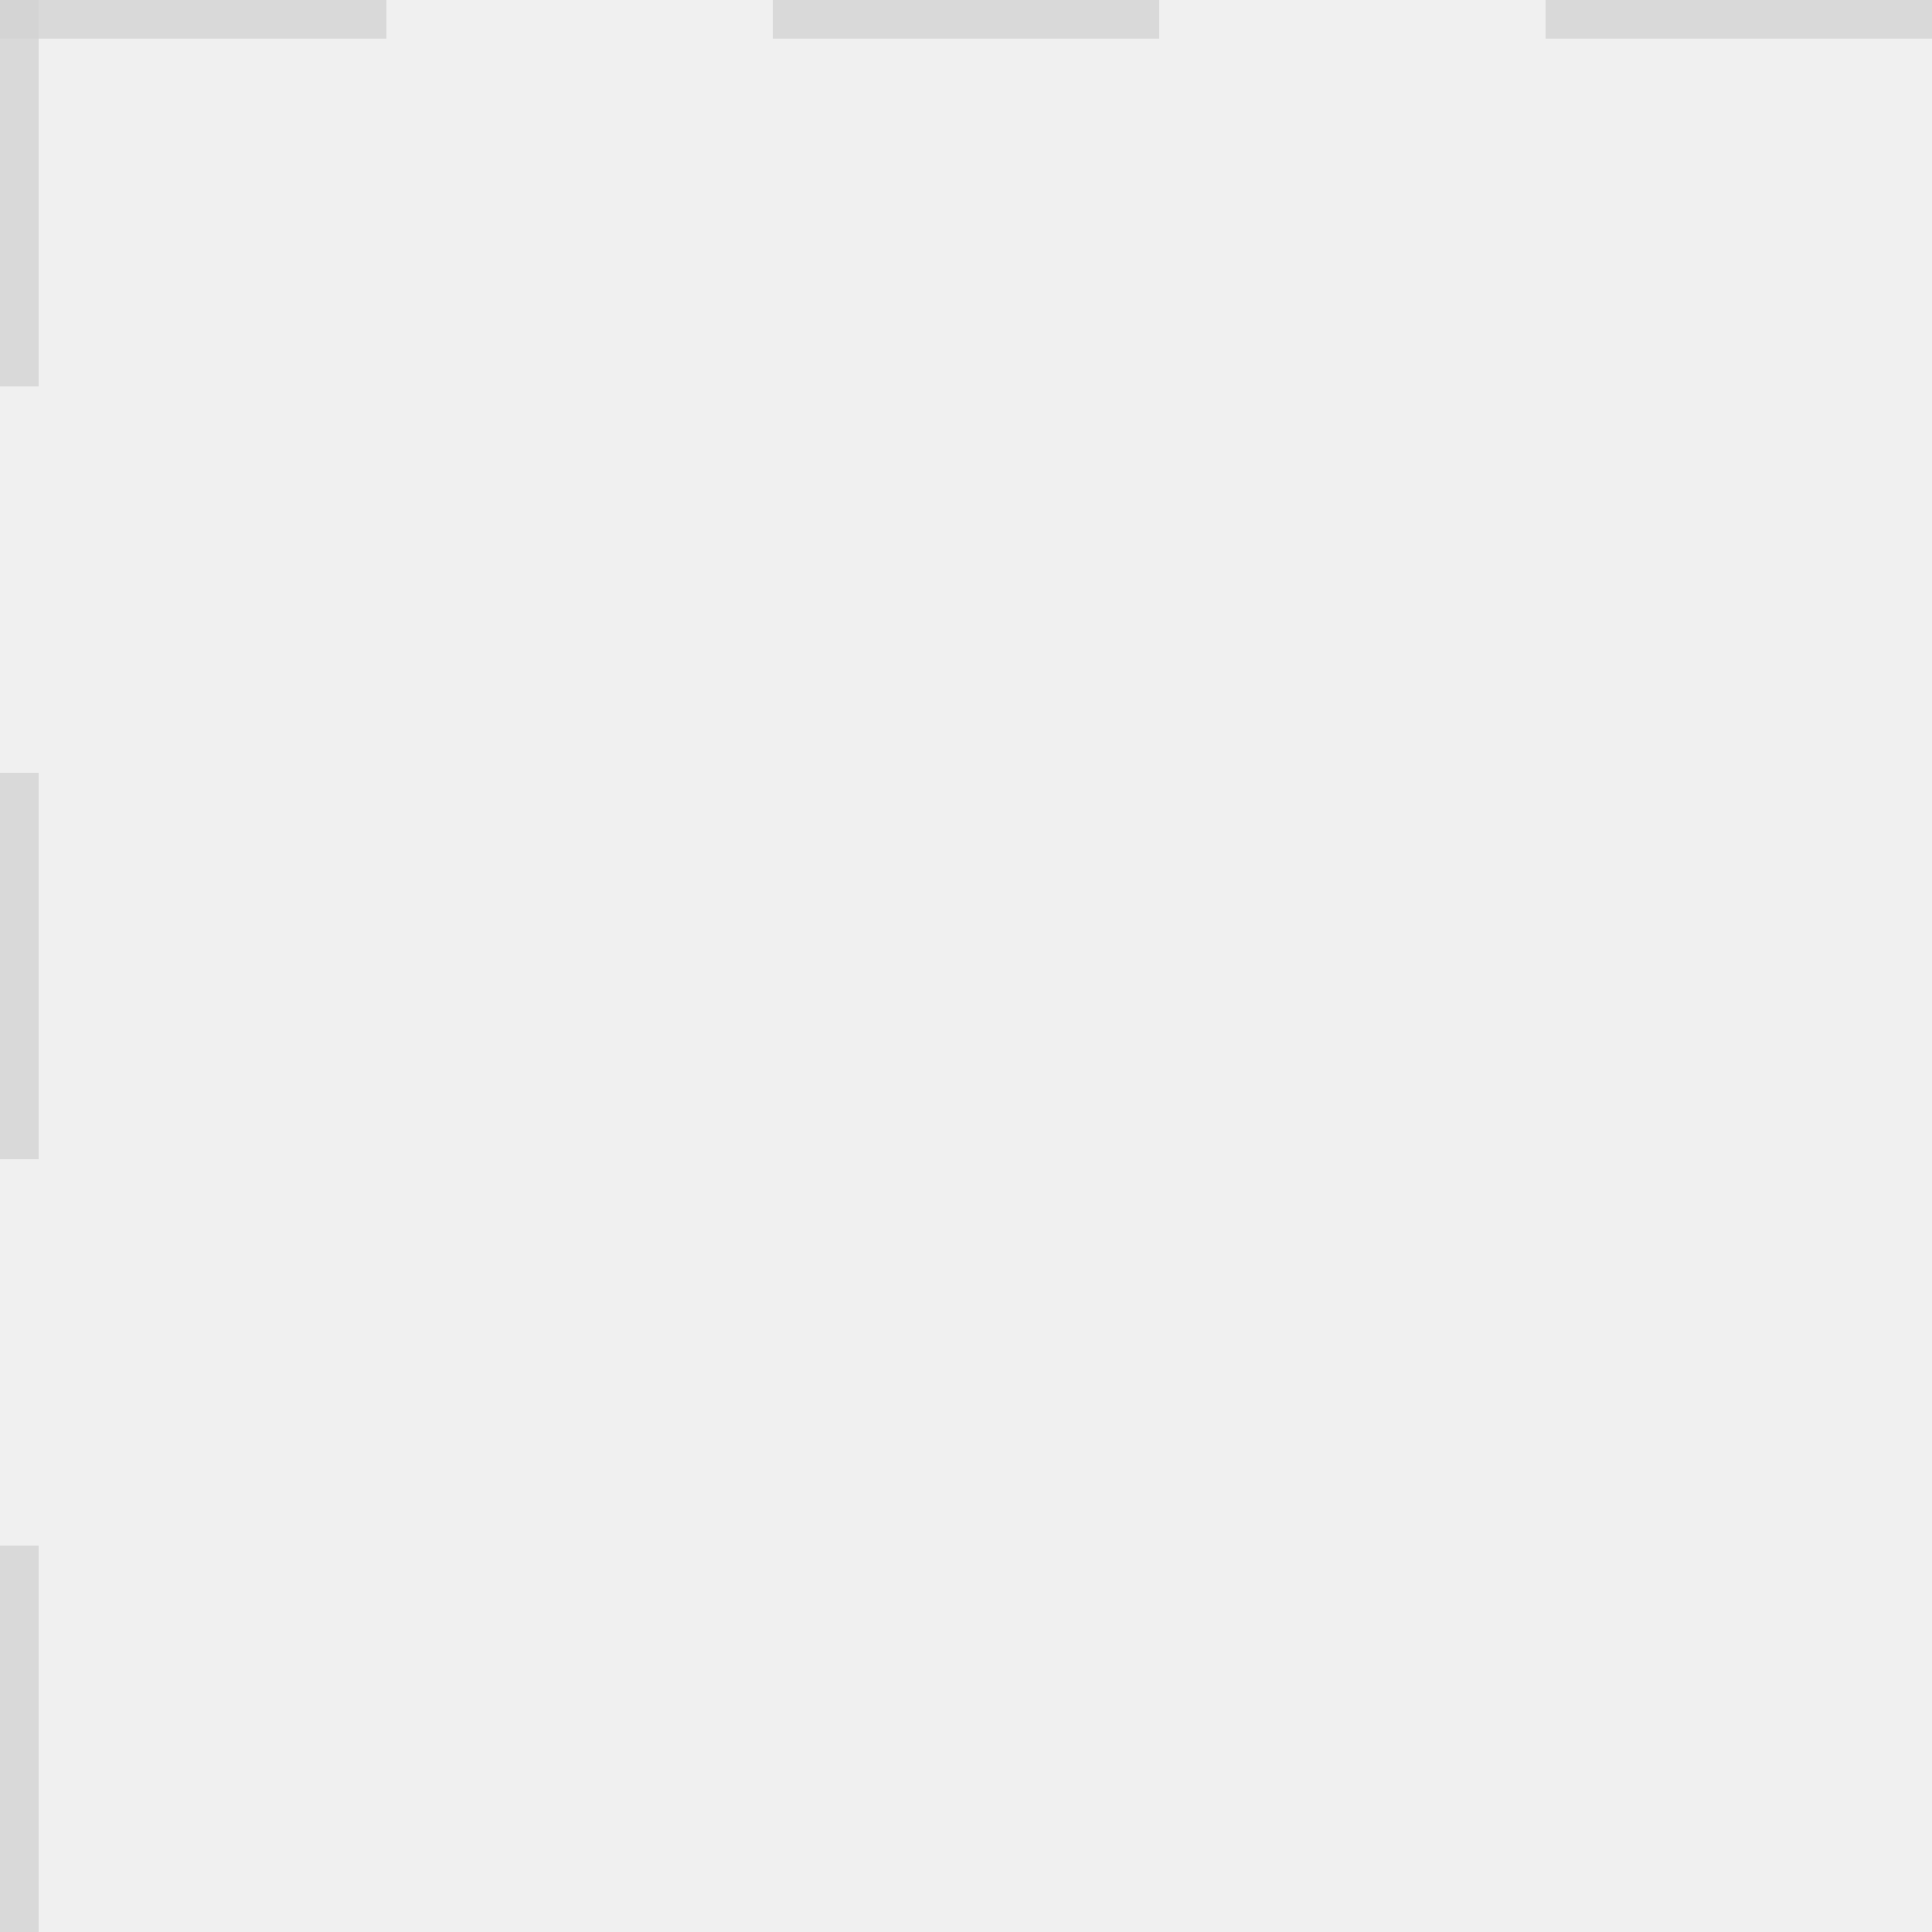
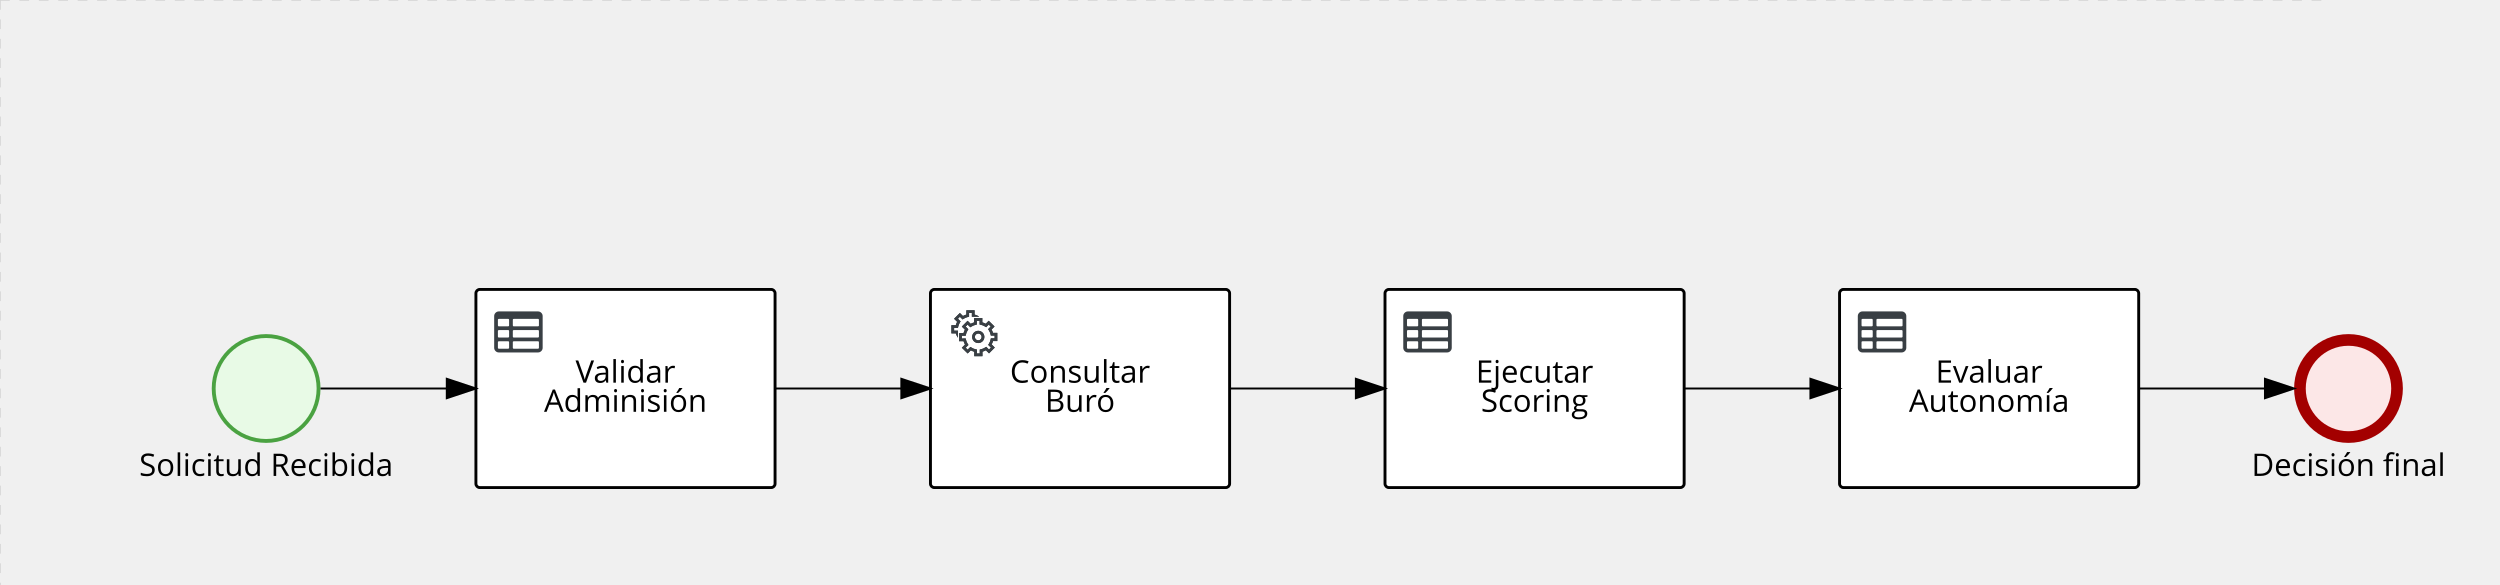
- <svg xmlns="http://www.w3.org/2000/svg" version="1.1" width="25" height="25" viewBox="0 0 25 25">
+ <svg xmlns="http://www.w3.org/2000/svg" version="1.1" width="1287" height="301" viewBox="0 0 1287 301">
  <defs />
  <g transform="matrix(1,0,0,1,0,0)">
    <g>
      <g>
        <g>
          <path fill="none" stroke="#d3d3d3" paint-order="fill stroke markers" d=" M 0 0 L 1200 0" stroke-miterlimit="10" stroke-opacity="0.8" stroke-dasharray="5" />
        </g>
        <g>
          <path fill="none" stroke="#d3d3d3" paint-order="fill stroke markers" d=" M 0 0 L 0 800" stroke-miterlimit="10" stroke-opacity="0.8" stroke-dasharray="5" />
        </g>
      </g>
+       <g id="_8A3FDE91-3B16-426A-8750-E4BDCFCDE8CB" bpmn2nodeid="_8A3FDE91-3B16-426A-8750-E4BDCFCDE8CB" transform="matrix(1,0,0,1,109,172)">
+         <g>
+           <path fill="none" stroke="none" />
+         </g>
+         <g transform="matrix(0.125,0,0,0.125,0,0)">
+           <g transform="matrix(1,0,0,1,0,0)">
+             <path fill="#e8fae6" stroke="none" id="_8A3FDE91-3B16-426A-8750-E4BDCFCDE8CB?shapeType=BACKGROUND" paint-order="stroke fill markers" d=" M 0 0 M 444 224 C 444 263.9 434.2 300.8 414.4 334.5 C 394.7 368.2 368 394.9 334.4 414.5 C 300.8 434.1 263.9 444 224 444 C 184.1 444 147.2 434.2 113.5 414.4 C 79.8 394.7 53.1 368 33.5 334.4 C 13.9 300.8 4 263.9 4 224 C 4 184.1 13.8 147.2 33.6 113.5 C 53.4 79.8 80.1 53.1 113.6 33.5 C 147.1 13.9 184.1 4 224 4 C 263.9 4 300.8 13.8 334.5 33.6 C 368.2 53.4 394.9 80.1 414.5 113.6 C 434.1 147.1 444 184.1 444 224 Z" />
+           </g>
+           <g>
+             <g transform="matrix(1,0,0,1,0,0)">
+               <g transform="matrix(1,0,0,1,0,0)">
+                 <path fill="rgb(74,162,65)" stroke="none" id="_8A3FDE91-3B16-426A-8750-E4BDCFCDE8CB?shapeType=BORDER&amp;renderType=FILL" paint-order="stroke fill markers" d=" M 0 0 M 224 0 C 100.3 0 0 100.3 0 224 C 0 347.7 100.3 448 224 448 C 347.7 448 448 347.7 448 224 C 448 100.3 347.7 0 224 0 Z M 0 0 M 224 432 C 109.1 432 16 338.9 16 224 C 16 109.1 109.1 16 224 16 C 338.9 16 432 109.1 432 224 C 432 338.9 338.9 432 224 432 Z" />
+               </g>
+             </g>
+           </g>
+         </g>
+         <g transform="matrix(1,0,0,1,-37.35938,61)">
+           <text fill="#000000" stroke="none" font-family="Open Sans" font-size="12pt" font-style="normal" font-weight="normal" text-decoration="normal" x="65.359" y="12" text-anchor="middle" dominant-baseline="alphabetic">Solicitud Recibida</text>
+         </g>
+       </g>
+       <g transform="matrix(1,0,0,1,109,172)" />
+       <g id="_5ECBADEF-4A70-4C9D-90F7-BFB207ABA545" bpmn2nodeid="_5ECBADEF-4A70-4C9D-90F7-BFB207ABA545" transform="matrix(1,0,0,1,1181,172)">
+         <g>
+           <path fill="none" stroke="none" />
+         </g>
+         <g transform="matrix(0.125,0,0,0.125,0,0)">
+           <g transform="matrix(1,0,0,1,0,0)">
+             <path fill="#fce7e7" stroke="none" id="_5ECBADEF-4A70-4C9D-90F7-BFB207ABA545?shapeType=BACKGROUND" paint-order="stroke fill markers" d=" M 0 0 M 444 224 C 444 263.9 434.2 300.8 414.4 334.5 C 394.7 368.2 368 394.9 334.4 414.5 C 300.8 434.1 263.9 444 224 444 C 184.1 444 147.2 434.2 113.5 414.4 C 79.8 394.7 53.1 368 33.5 334.4 C 13.9 300.8 4 263.9 4 224 C 4 184.1 13.8 147.2 33.6 113.5 C 53.4 79.8 80.1 53.1 113.6 33.5 C 147.1 13.9 184.1 4 224 4 C 263.9 4 300.8 13.8 334.5 33.6 C 368.2 53.4 394.9 80.1 414.5 113.6 C 434.1 147.1 444 184.1 444 224 Z" />
+           </g>
+           <g>
+             <g transform="matrix(1,0,0,1,0,0)">
+               <g transform="matrix(1,0,0,1,0,0)">
+                 <path fill="rgb(163,0,0)" stroke="none" id="_5ECBADEF-4A70-4C9D-90F7-BFB207ABA545?shapeType=BORDER&amp;renderType=FILL" paint-order="stroke fill markers" d=" M 0 0 M 224 0 C 100.3 0 0 100.3 0 224 C 0 347.7 100.3 448 224 448 C 347.7 448 448 347.7 448 224 C 448 100.3 347.7 0 224 0 Z M 0 0 M 224 400 C 126.8 400 48 321.2 48 224 C 48 126.8 126.8 48 224 48 C 321.2 48 400 126.8 400 224 C 400 321.2 321.2 400 224 400 Z" />
+               </g>
+             </g>
+           </g>
+         </g>
+         <g transform="matrix(1,0,0,1,-21.92969,61)">
+           <text fill="#000000" stroke="none" font-family="Open Sans" font-size="12pt" font-style="normal" font-weight="normal" text-decoration="normal" x="49.93" y="12" text-anchor="middle" dominant-baseline="alphabetic">Decisión final</text>
+         </g>
+       </g>
+       <g transform="matrix(1,0,0,1,1181,172)" />
+       <g id="_C6787967-9DB4-4368-A1CD-25E43C00015E" bpmn2nodeid="_C6787967-9DB4-4368-A1CD-25E43C00015E" transform="matrix(1,0,0,1,479,149)">
+         <g>
+           <path fill="none" stroke="none" />
+         </g>
+         <g transform="matrix(1,0,0,1,0,0)">
+           <path fill="#ffffff" stroke="none" id="_C6787967-9DB4-4368-A1CD-25E43C00015E?shapeType=BACKGROUND" paint-order="stroke fill markers" d=" M 2 0 L 152 0 L 152 0 A 2 2 0 0 1 154 2 L 154 100 L 154 100 A 2 2 0 0 1 152 102 L 2 102 L 2 102 A 2 2 0 0 1 0 100 L 0 2 L 0 2 A 2 2 0 0 1 2 0 Z" />
+         </g>
+         <g transform="matrix(1,0,0,1,0,0)">
+           <path fill="none" stroke="rgb(0,0,0)" id="_C6787967-9DB4-4368-A1CD-25E43C00015E?shapeType=BORDER&amp;renderType=STROKE" paint-order="fill stroke markers" d=" M 2 0 L 152 0 L 152 0 A 2 2 0 0 1 154 2 L 154 100 L 154 100 A 2 2 0 0 1 152 102 L 2 102 L 2 102 A 2 2 0 0 1 0 100 L 0 2 L 0 2 A 2 2 0 0 1 2 0 Z" stroke-miterlimit="10" stroke-width="1.5" stroke-dasharray="" />
+         </g>
+         <g>
+           <g transform="matrix(0.02,0,0,0.02,1.96,1.96)">
+             <g transform="matrix(1,0,0,1,0,0)">
+               <path fill="#393f44" stroke="none" id="_C6787967-9DB4-4368-A1CD-25E43C00015E_task__7YEu__t78Z" paint-order="stroke fill markers" d=" M 0 0 M 825.746 438.174 C 825.7 475.172 825.756 512.172 825.852 549.17 C 794.298 558.097 765.465 570.554 738.236 585.814 L 658.654 507.189 L 509.848 656.857 L 589.424 735.469 C 574.052 763.02 562.049 792.299 553.672 822.711 L 440.947 822.916 L 440.947 1033.705 L 554.85 1033.295 C 565.266 1074.593 587.934 1111.72 610.512 1144.918 L 610.512 963.094 L 510.947 963.451 L 510.947 892.789 L 610.016 892.609 L 615.576 864.438 C 623.686 823.353 639.746 784.188 662.82 749.145 L 678.605 725.172 L 609.002 656.41 L 659.096 606.025 L 728.826 674.918 L 752.557 659.082 C 788.821 635.156 828.485 619.119 868.037 610.766 L 895.996 604.961 L 895.746 508.176 L 967.713 508.176 L 967.156 604.457 L 995.584 604.457 L 1155.99 604.457 C 1138.277 583.313 1064.87 555.799 1037.482 548.133 L 1038.117 438.176 C 959.717 438.174 898.252 438.18 825.746 438.174 Z M 0 0 M 1024.904 639.832 L 1025.191 750.824 C 993.637 759.751 964.804 772.207 937.574 787.469 L 857.99 708.844 L 709.184 858.512 L 788.762 937.123 C 773.389 964.676 761.385 993.954 753.008 1024.367 L 640.285 1024.57 L 640.285 1235.359 L 754.186 1234.951 C 763.151 1266.208 775.58 1294.751 790.811 1321.697 L 709.316 1402.873 L 859.781 1550.752 L 940.982 1469.928 C 968.797 1485.372 998.363 1497.364 1029.016 1505.709 L 1029.069 1620.422 C 1101.46 1621.056 1178.536 1620.729 1240.405 1620.723 L 1240.405 1504.652 C 1271.982 1495.748 1300.906 1483.201 1328.141 1467.947 L 1409.276 1547.943 L 1558.18 1398.463 L 1476.875 1318.34 C 1492.282 1290.714 1504.288 1261.386 1512.674 1230.941 L 1623.053 1230.26 L 1623.053 1019.674 L 1511.436 1020.354 C 1502.463 989.067 1490.214 960.717 1474.781 933.592 L 1551.903 856.273 L 1401.522 708.143 L 1324.5 785.428 C 1296.8 770.109 1267.354 758.145 1236.821 749.789 L 1237.453 639.832 L 1024.905 639.832 Z M 0 0 M 1095.084 709.832 L 1167.051 709.832 L 1166.496 806.115 L 1194.922 811.693 C 1236.194 819.792 1275.752 835.833 1310.937 858.766 L 1334.762 874.295 L 1401.978 806.85 L 1452.596 856.711 L 1385.285 924.193 L 1401.48 948.1 C 1425.245 983.972 1441.009 1022.75 1449.908 1062.68 L 1455.764 1090.691 L 1553.045 1090.1 L 1553.045 1160.689 L 1456.307 1161.285 L 1450.75 1189.297 C 1442.59 1230.428 1426.565 1269.591 1403.451 1304.695 L 1387.648 1328.701 L 1458.906 1398.924 L 1408.82 1449.203 L 1337.555 1378.938 L 1313.865 1394.676 C 1277.59 1418.382 1238.241 1434.799 1198.541 1442.887 L 1170.396 1448.508 L 1170.396 1550.723 C 1151.155 1550.77 1130.166 1550.74 1099.027 1550.696 L 1098.982 1449.247 L 1070.711 1443.725 C 1029.381 1435.654 989.888 1419.688 954.764 1396.659 L 931.01 1381.084 L 859.469 1452.295 L 808.844 1402.538 L 880.484 1331.176 L 864.137 1307.172 C 840.35 1271.378 824.614 1232.56 815.699 1192.676 L 809.85 1164.75 L 710.285 1165.106 L 710.285 1094.446 L 809.353 1094.264 L 814.914 1066.096 C 823.024 1025.011 839.084 985.844 862.158 950.801 L 877.943 926.827 L 808.338 858.065 L 858.432 807.68 L 928.164 876.573 L 951.894 860.739 C 988.204 836.969 1026.735 821.197 1067.375 812.424 L 1095.336 806.62 L 1095.084 709.832 Z M 0 0 M 1132.25 967.035 C 1045.603 967.035 974.611 1038.029 974.611 1124.676 C 974.611 1211.323 1045.603 1282.312 1132.25 1282.312 C 1218.897 1282.312 1289.889 1211.323 1289.889 1124.676 C 1289.889 1038.029 1218.897 967.035 1132.25 967.035 Z M 0 0 M 1132.25 1037.035 C 1181.066 1037.035 1219.889 1075.86 1219.889 1124.676 C 1219.889 1173.492 1181.066 1212.312 1132.25 1212.312 C 1083.434 1212.312 1044.613 1173.492 1044.613 1124.676 C 1044.613 1075.86 1083.434 1037.035 1132.25 1037.035 Z" />
+             </g>
+             <g transform="matrix(1,0,0,1,0,0)">
+               <path fill="none" stroke="black" id="_C6787967-9DB4-4368-A1CD-25E43C00015E_task__7YEu__A4KO" paint-order="fill stroke markers" d=" M 0 0 M 825.746 438.174 C 825.7 475.172 825.756 512.172 825.852 549.17 C 794.298 558.097 765.465 570.554 738.236 585.814 L 658.654 507.189 L 509.848 656.857 L 589.424 735.469 C 574.052 763.02 562.049 792.299 553.672 822.711 L 440.947 822.916 L 440.947 1033.705 L 554.85 1033.295 C 565.266 1074.593 587.934 1111.72 610.512 1144.918 L 610.512 963.094 L 510.947 963.451 L 510.947 892.789 L 610.016 892.609 L 615.576 864.438 C 623.686 823.353 639.746 784.188 662.82 749.145 L 678.605 725.172 L 609.002 656.41 L 659.096 606.025 L 728.826 674.918 L 752.557 659.082 C 788.821 635.156 828.485 619.119 868.037 610.766 L 895.996 604.961 L 895.746 508.176 L 967.713 508.176 L 967.156 604.457 L 995.584 604.457 L 1155.99 604.457 C 1138.277 583.313 1064.87 555.799 1037.482 548.133 L 1038.117 438.176 C 959.717 438.174 898.252 438.18 825.746 438.174 Z M 0 0 M 1024.904 639.832 L 1025.191 750.824 C 993.637 759.751 964.804 772.207 937.574 787.469 L 857.99 708.844 L 709.184 858.512 L 788.762 937.123 C 773.389 964.676 761.385 993.954 753.008 1024.367 L 640.285 1024.57 L 640.285 1235.359 L 754.186 1234.951 C 763.151 1266.208 775.58 1294.751 790.811 1321.697 L 709.316 1402.873 L 859.781 1550.752 L 940.982 1469.928 C 968.797 1485.372 998.363 1497.364 1029.016 1505.709 L 1029.069 1620.422 C 1101.46 1621.056 1178.536 1620.729 1240.405 1620.723 L 1240.405 1504.652 C 1271.982 1495.748 1300.906 1483.201 1328.141 1467.947 L 1409.276 1547.943 L 1558.18 1398.463 L 1476.875 1318.34 C 1492.282 1290.714 1504.288 1261.386 1512.674 1230.941 L 1623.053 1230.26 L 1623.053 1019.674 L 1511.436 1020.354 C 1502.463 989.067 1490.214 960.717 1474.781 933.592 L 1551.903 856.273 L 1401.522 708.143 L 1324.5 785.428 C 1296.8 770.109 1267.354 758.145 1236.821 749.789 L 1237.453 639.832 L 1024.905 639.832 Z M 0 0 M 1095.084 709.832 L 1167.051 709.832 L 1166.496 806.115 L 1194.922 811.693 C 1236.194 819.792 1275.752 835.833 1310.937 858.766 L 1334.762 874.295 L 1401.978 806.85 L 1452.596 856.711 L 1385.285 924.193 L 1401.48 948.1 C 1425.245 983.972 1441.009 1022.75 1449.908 1062.68 L 1455.764 1090.691 L 1553.045 1090.1 L 1553.045 1160.689 L 1456.307 1161.285 L 1450.75 1189.297 C 1442.59 1230.428 1426.565 1269.591 1403.451 1304.695 L 1387.648 1328.701 L 1458.906 1398.924 L 1408.82 1449.203 L 1337.555 1378.938 L 1313.865 1394.676 C 1277.59 1418.382 1238.241 1434.799 1198.541 1442.887 L 1170.396 1448.508 L 1170.396 1550.723 C 1151.155 1550.77 1130.166 1550.74 1099.027 1550.696 L 1098.982 1449.247 L 1070.711 1443.725 C 1029.381 1435.654 989.888 1419.688 954.764 1396.659 L 931.01 1381.084 L 859.469 1452.295 L 808.844 1402.538 L 880.484 1331.176 L 864.137 1307.172 C 840.35 1271.378 824.614 1232.56 815.699 1192.676 L 809.85 1164.75 L 710.285 1165.106 L 710.285 1094.446 L 809.353 1094.264 L 814.914 1066.096 C 823.024 1025.011 839.084 985.844 862.158 950.801 L 877.943 926.827 L 808.338 858.065 L 858.432 807.68 L 928.164 876.573 L 951.894 860.739 C 988.204 836.969 1026.735 821.197 1067.375 812.424 L 1095.336 806.62 L 1095.084 709.832 Z M 0 0 M 1132.25 967.035 C 1045.603 967.035 974.611 1038.029 974.611 1124.676 C 974.611 1211.323 1045.603 1282.312 1132.25 1282.312 C 1218.897 1282.312 1289.889 1211.323 1289.889 1124.676 C 1289.889 1038.029 1218.897 967.035 1132.25 967.035 Z M 0 0 M 1132.25 1037.035 C 1181.066 1037.035 1219.889 1075.86 1219.889 1124.676 C 1219.889 1173.492 1181.066 1212.312 1132.25 1212.312 C 1083.434 1212.312 1044.613 1173.492 1044.613 1124.676 C 1044.613 1075.86 1083.434 1037.035 1132.25 1037.035 Z" stroke-miterlimit="10" stroke-dasharray="" />
+             </g>
+             <g transform="matrix(1,0,0,1,0,0)">
+               <path fill="#393f44" stroke="none" id="_C6787967-9DB4-4368-A1CD-25E43C00015E_task__7YEu__OWaD" paint-order="stroke fill markers" d=" M 0 0 M 825.746 438.174 C 825.7 475.172 825.756 512.172 825.852 549.17 C 794.298 558.097 765.465 570.554 738.236 585.814 L 658.654 507.189 L 509.848 656.857 L 589.424 735.469 C 574.052 763.02 562.049 792.299 553.672 822.711 L 440.947 822.916 L 440.947 1033.705 L 554.85 1033.295 C 565.266 1074.593 587.934 1111.72 610.512 1144.918 L 610.512 963.094 L 510.947 963.451 L 510.947 892.789 L 610.016 892.609 L 615.576 864.438 C 623.686 823.353 639.746 784.188 662.82 749.145 L 678.605 725.172 L 609.002 656.41 L 659.096 606.025 L 728.826 674.918 L 752.557 659.082 C 788.821 635.156 828.485 619.119 868.037 610.766 L 895.996 604.961 L 895.746 508.176 L 967.713 508.176 L 967.156 604.457 L 995.584 604.457 L 1155.99 604.457 C 1138.277 583.313 1064.87 555.799 1037.482 548.133 L 1038.117 438.176 C 959.717 438.174 898.252 438.18 825.746 438.174 Z M 0 0 M 1024.904 639.832 L 1025.191 750.824 C 993.637 759.751 964.804 772.207 937.574 787.469 L 857.99 708.844 L 709.184 858.512 L 788.762 937.123 C 773.389 964.676 761.385 993.954 753.008 1024.367 L 640.285 1024.57 L 640.285 1235.359 L 754.186 1234.951 C 763.151 1266.208 775.58 1294.751 790.811 1321.697 L 709.316 1402.873 L 859.781 1550.752 L 940.982 1469.928 C 968.797 1485.372 998.363 1497.364 1029.016 1505.709 L 1029.069 1620.422 C 1101.46 1621.056 1178.536 1620.729 1240.405 1620.723 L 1240.405 1504.652 C 1271.982 1495.748 1300.906 1483.201 1328.141 1467.947 L 1409.276 1547.943 L 1558.18 1398.463 L 1476.875 1318.34 C 1492.282 1290.714 1504.288 1261.386 1512.674 1230.941 L 1623.053 1230.26 L 1623.053 1019.674 L 1511.436 1020.354 C 1502.463 989.067 1490.214 960.717 1474.781 933.592 L 1551.903 856.273 L 1401.522 708.143 L 1324.5 785.428 C 1296.8 770.109 1267.354 758.145 1236.821 749.789 L 1237.453 639.832 L 1024.905 639.832 Z M 0 0 M 1095.084 709.832 L 1167.051 709.832 L 1166.496 806.115 L 1194.922 811.693 C 1236.194 819.792 1275.752 835.833 1310.937 858.766 L 1334.762 874.295 L 1401.978 806.85 L 1452.596 856.711 L 1385.285 924.193 L 1401.48 948.1 C 1425.245 983.972 1441.009 1022.75 1449.908 1062.68 L 1455.764 1090.691 L 1553.045 1090.1 L 1553.045 1160.689 L 1456.307 1161.285 L 1450.75 1189.297 C 1442.59 1230.428 1426.565 1269.591 1403.451 1304.695 L 1387.648 1328.701 L 1458.906 1398.924 L 1408.82 1449.203 L 1337.555 1378.938 L 1313.865 1394.676 C 1277.59 1418.382 1238.241 1434.799 1198.541 1442.887 L 1170.396 1448.508 L 1170.396 1550.723 C 1151.155 1550.77 1130.166 1550.74 1099.027 1550.696 L 1098.982 1449.247 L 1070.711 1443.725 C 1029.381 1435.654 989.888 1419.688 954.764 1396.659 L 931.01 1381.084 L 859.469 1452.295 L 808.844 1402.538 L 880.484 1331.176 L 864.137 1307.172 C 840.35 1271.378 824.614 1232.56 815.699 1192.676 L 809.85 1164.75 L 710.285 1165.106 L 710.285 1094.446 L 809.353 1094.264 L 814.914 1066.096 C 823.024 1025.011 839.084 985.844 862.158 950.801 L 877.943 926.827 L 808.338 858.065 L 858.432 807.68 L 928.164 876.573 L 951.894 860.739 C 988.204 836.969 1026.735 821.197 1067.375 812.424 L 1095.336 806.62 L 1095.084 709.832 Z M 0 0 M 1132.25 967.035 C 1045.603 967.035 974.611 1038.029 974.611 1124.676 C 974.611 1211.323 1045.603 1282.312 1132.25 1282.312 C 1218.897 1282.312 1289.889 1211.323 1289.889 1124.676 C 1289.889 1038.029 1218.897 967.035 1132.25 967.035 Z M 0 0 M 1132.25 1037.035 C 1181.066 1037.035 1219.889 1075.86 1219.889 1124.676 C 1219.889 1173.492 1181.066 1212.312 1132.25 1212.312 C 1083.434 1212.312 1044.613 1173.492 1044.613 1124.676 C 1044.613 1075.86 1083.434 1037.035 1132.25 1037.035 Z" />
+             </g>
+           </g>
+         </g>
+         <g transform="matrix(1,0,0,1,38.84375,36)">
+           <text fill="#000000" stroke="none" font-family="Open Sans" font-size="12pt" font-style="normal" font-weight="normal" text-decoration="normal" x="38.156" y="12" text-anchor="middle" dominant-baseline="alphabetic">Consultar </text>
+           <text fill="#000000" stroke="none" font-family="Open Sans" font-size="12pt" font-style="normal" font-weight="normal" text-decoration="normal" x="38.156" y="27" text-anchor="middle" dominant-baseline="alphabetic">     Buró     </text>
+         </g>
+       </g>
+       <g transform="matrix(1,0,0,1,479,149)" />
+       <g id="_AC428526-C6D3-411D-833A-A1947A545F40" bpmn2nodeid="_AC428526-C6D3-411D-833A-A1947A545F40" transform="matrix(1,0,0,1,245,149)">
+         <g>
+           <path fill="none" stroke="none" />
+         </g>
+         <g transform="matrix(1,0,0,1,0,0)">
+           <path fill="#ffffff" stroke="none" id="_AC428526-C6D3-411D-833A-A1947A545F40?shapeType=BACKGROUND" paint-order="stroke fill markers" d=" M 2 0 L 152 0 L 152 0 A 2 2 0 0 1 154 2 L 154 100 L 154 100 A 2 2 0 0 1 152 102 L 2 102 L 2 102 A 2 2 0 0 1 0 100 L 0 2 L 0 2 A 2 2 0 0 1 2 0 Z" />
+         </g>
+         <g transform="matrix(1,0,0,1,0,0)">
+           <path fill="none" stroke="rgb(0,0,0)" id="_AC428526-C6D3-411D-833A-A1947A545F40?shapeType=BORDER&amp;renderType=STROKE" paint-order="fill stroke markers" d=" M 2 0 L 152 0 L 152 0 A 2 2 0 0 1 154 2 L 154 100 L 154 100 A 2 2 0 0 1 152 102 L 2 102 L 2 102 A 2 2 0 0 1 0 100 L 0 2 L 0 2 A 2 2 0 0 1 2 0 Z" stroke-miterlimit="10" stroke-width="1.5" stroke-dasharray="" />
+         </g>
+         <g>
+           <g transform="matrix(0.06,0,0,0.06,9.4,9.4)">
+             <g transform="matrix(1,0,0,1,0,0)">
+               <path fill="#393f44" stroke="none" id="_AC428526-C6D3-411D-833A-A1947A545F40_task__Yjtj__0Wy1" paint-order="stroke fill markers" d=" M 0 0 M 128 344 L 128 296 C 128 293.7 127.2 291.8 125.8 290.2 C 124.4 288.6 122.4 288 120 288 L 40 288 C 37.7 288 35.8 288.8 34.2 290.2 C 32.6 291.6 32 293.7 32 296 L 32 344 C 32 346.3 32.8 348.2 34.2 349.8 C 35.6 351.4 37.6 352 40 352 L 120 352 C 122.3 352 124.2 351.2 125.8 349.8 C 127.4 348.4 128 346.3 128 344 Z M 0 0 M 128 248 L 128 200 C 128 197.7 127.2 195.8 125.8 194.2 C 124.4 192.6 122.4 192 120 192 L 40 192 C 37.7 192 35.8 192.8 34.2 194.2 C 32.6 195.6 32 197.7 32 200 L 32 248 C 32 250.3 32.8 252.2 34.2 253.8 C 35.6 255.4 37.6 256 40 256 L 120 256 C 122.3 256 124.2 255.2 125.8 253.8 C 127.4 252.4 128 250.3 128 248 Z M 0 0 M 376 352 C 378.3 352 380.2 351.2 381.8 349.8 C 383.4 348.4 384 346.4 384 344 L 384 296 C 384 293.7 383.2 291.8 381.8 290.2 C 380.4 288.6 378.4 288 376 288 L 168 288 C 165.7 288 163.8 288.8 162.2 290.2 C 160.6 291.6 160 293.6 160 296 L 160 344 C 160 346.3 160.8 348.2 162.2 349.8 C 163.6 351.4 165.6 352 168 352 L 376 352 Z M 0 0 M 128 152 L 128 104 C 128 101.7 127.2 99.8 125.8 98.2 C 124.4 96.6 122.3 96 120 96 L 40 96 C 37.7 96 35.8 96.8 34.2 98.2 C 32.6 99.6 32 101.7 32 104 L 32 152 C 32 154.3 32.8 156.2 34.2 157.8 C 35.6 159.4 37.6 160 40 160 L 120 160 C 122.3 160 124.2 159.2 125.8 157.8 C 127.4 156.4 128 154.3 128 152 Z M 0 0 M 376 256 C 378.3 256 380.2 255.2 381.8 253.8 C 383.4 252.4 384 250.4 384 248 L 384 200 C 384 197.7 383.2 195.8 381.8 194.2 C 380.4 192.6 378.4 192 376 192 L 168 192 C 165.7 192 163.8 192.8 162.2 194.2 C 160.6 195.6 160 197.6 160 200 L 160 248 C 160 250.3 160.8 252.2 162.2 253.8 C 163.6 255.4 165.6 256 168 256 L 376 256 Z M 0 0 M 376 160 C 378.3 160 380.2 159.2 381.8 157.8 C 383.4 156.4 384 154.4 384 152 L 384 104 C 384 101.7 383.2 99.8 381.8 98.2 C 380.4 96.6 378.3 96 376 96 L 168 96 C 165.7 96 163.8 96.8 162.2 98.2 C 160.6 99.6 160 101.6 160 104 L 160 152 C 160 154.3 160.8 156.2 162.2 157.8 C 163.6 159.4 165.6 160 168 160 L 376 160 Z M 0 0 M 416 72 L 416 344 C 416 355 412.1 364.4 404.2 372.2 C 396.3 380 387 384 376 384 L 40 384 C 29 384 19.6 380.1 11.8 372.2 C 4 364.3 0 355 0 344 L 0 72 C 0 61 3.9 51.6 11.8 43.8 C 19.7 36 29 32 40 32 L 376 32 C 387 32 396.4 35.9 404.2 43.8 C 412 51.7 416 61 416 72 Z" />
+             </g>
+           </g>
+         </g>
+         <g transform="matrix(1,0,0,1,35.05469,36)">
+           <text fill="#000000" stroke="none" font-family="Open Sans" font-size="12pt" font-style="normal" font-weight="normal" text-decoration="normal" x="41.945" y="12" text-anchor="middle" dominant-baseline="alphabetic">   Validar     </text>
+           <text fill="#000000" stroke="none" font-family="Open Sans" font-size="12pt" font-style="normal" font-weight="normal" text-decoration="normal" x="41.945" y="27" text-anchor="middle" dominant-baseline="alphabetic">Adminisión</text>
+         </g>
+       </g>
+       <g id="_EC0ED68F-E09D-42A7-A04E-26BF51EF48A8" bpmn2nodeid="_EC0ED68F-E09D-42A7-A04E-26BF51EF48A8">
+         <g>
+           <path fill="none" stroke="#000000" paint-order="fill stroke markers" d=" M 165 200 L 230 200" stroke-miterlimit="10" stroke-dasharray="" />
+         </g>
+         <g transform="matrix(1,0,0,1,165,200)" />
+         <g transform="matrix(6.123233995736766e-17,1,-1,6.123233995736766e-17,245,195)">
+           <path fill="#000000" stroke="#000000" paint-order="fill stroke markers" d=" M 10 15 L 0 15 L 5 0 Z" stroke-miterlimit="10" stroke-dasharray="" />
+         </g>
+         <g transform="matrix(1,0,0,1,165,190)" />
+       </g>
+       <g id="_B6476618-1854-49D3-BFD0-02791F1BAE69" bpmn2nodeid="_B6476618-1854-49D3-BFD0-02791F1BAE69">
+         <g>
+           <path fill="none" stroke="#000000" paint-order="fill stroke markers" d=" M 399 200 L 464 200" stroke-miterlimit="10" stroke-dasharray="" />
+         </g>
+         <g transform="matrix(1,0,0,1,399,200)" />
+         <g transform="matrix(6.123233995736766e-17,1,-1,6.123233995736766e-17,479,195)">
+           <path fill="#000000" stroke="#000000" paint-order="fill stroke markers" d=" M 10 15 L 0 15 L 5 0 Z" stroke-miterlimit="10" stroke-dasharray="" />
+         </g>
+         <g transform="matrix(1,0,0,1,399,190)" />
+       </g>
+       <g transform="matrix(1,0,0,1,245,149)" />
+       <g id="_6A68AFF1-FD91-451E-B26D-25B771A23A46" bpmn2nodeid="_6A68AFF1-FD91-451E-B26D-25B771A23A46" transform="matrix(1,0,0,1,713,149)">
+         <g>
+           <path fill="none" stroke="none" />
+         </g>
+         <g transform="matrix(1,0,0,1,0,0)">
+           <path fill="#ffffff" stroke="none" id="_6A68AFF1-FD91-451E-B26D-25B771A23A46?shapeType=BACKGROUND" paint-order="stroke fill markers" d=" M 2 0 L 152 0 L 152 0 A 2 2 0 0 1 154 2 L 154 100 L 154 100 A 2 2 0 0 1 152 102 L 2 102 L 2 102 A 2 2 0 0 1 0 100 L 0 2 L 0 2 A 2 2 0 0 1 2 0 Z" />
+         </g>
+         <g transform="matrix(1,0,0,1,0,0)">
+           <path fill="none" stroke="rgb(0,0,0)" id="_6A68AFF1-FD91-451E-B26D-25B771A23A46?shapeType=BORDER&amp;renderType=STROKE" paint-order="fill stroke markers" d=" M 2 0 L 152 0 L 152 0 A 2 2 0 0 1 154 2 L 154 100 L 154 100 A 2 2 0 0 1 152 102 L 2 102 L 2 102 A 2 2 0 0 1 0 100 L 0 2 L 0 2 A 2 2 0 0 1 2 0 Z" stroke-miterlimit="10" stroke-width="1.5" stroke-dasharray="" />
+         </g>
+         <g>
+           <g transform="matrix(0.06,0,0,0.06,9.4,9.4)">
+             <g transform="matrix(1,0,0,1,0,0)">
+               <path fill="#393f44" stroke="none" id="_6A68AFF1-FD91-451E-B26D-25B771A23A46_task__Yjtj__0Wy1" paint-order="stroke fill markers" d=" M 0 0 M 128 344 L 128 296 C 128 293.7 127.2 291.8 125.8 290.2 C 124.4 288.6 122.4 288 120 288 L 40 288 C 37.7 288 35.8 288.8 34.2 290.2 C 32.6 291.6 32 293.7 32 296 L 32 344 C 32 346.3 32.8 348.2 34.2 349.8 C 35.6 351.4 37.6 352 40 352 L 120 352 C 122.3 352 124.2 351.2 125.8 349.8 C 127.4 348.4 128 346.3 128 344 Z M 0 0 M 128 248 L 128 200 C 128 197.7 127.2 195.8 125.8 194.2 C 124.4 192.6 122.4 192 120 192 L 40 192 C 37.7 192 35.8 192.8 34.2 194.2 C 32.6 195.6 32 197.7 32 200 L 32 248 C 32 250.3 32.8 252.2 34.2 253.8 C 35.6 255.4 37.6 256 40 256 L 120 256 C 122.3 256 124.2 255.2 125.8 253.8 C 127.4 252.4 128 250.3 128 248 Z M 0 0 M 376 352 C 378.3 352 380.2 351.2 381.8 349.8 C 383.4 348.4 384 346.4 384 344 L 384 296 C 384 293.7 383.2 291.8 381.8 290.2 C 380.4 288.6 378.4 288 376 288 L 168 288 C 165.7 288 163.8 288.8 162.2 290.2 C 160.6 291.6 160 293.6 160 296 L 160 344 C 160 346.3 160.8 348.2 162.2 349.8 C 163.6 351.4 165.6 352 168 352 L 376 352 Z M 0 0 M 128 152 L 128 104 C 128 101.7 127.2 99.8 125.8 98.2 C 124.4 96.6 122.3 96 120 96 L 40 96 C 37.7 96 35.8 96.8 34.2 98.2 C 32.6 99.6 32 101.7 32 104 L 32 152 C 32 154.3 32.8 156.2 34.2 157.8 C 35.6 159.4 37.6 160 40 160 L 120 160 C 122.3 160 124.2 159.2 125.8 157.8 C 127.4 156.4 128 154.3 128 152 Z M 0 0 M 376 256 C 378.3 256 380.2 255.2 381.8 253.8 C 383.4 252.4 384 250.4 384 248 L 384 200 C 384 197.7 383.2 195.8 381.8 194.2 C 380.4 192.6 378.4 192 376 192 L 168 192 C 165.7 192 163.8 192.8 162.2 194.2 C 160.6 195.6 160 197.6 160 200 L 160 248 C 160 250.3 160.8 252.2 162.2 253.8 C 163.6 255.4 165.6 256 168 256 L 376 256 Z M 0 0 M 376 160 C 378.3 160 380.2 159.2 381.8 157.8 C 383.4 156.4 384 154.4 384 152 L 384 104 C 384 101.7 383.2 99.8 381.8 98.2 C 380.4 96.6 378.3 96 376 96 L 168 96 C 165.7 96 163.8 96.8 162.2 98.2 C 160.6 99.6 160 101.6 160 104 L 160 152 C 160 154.3 160.8 156.2 162.2 157.8 C 163.6 159.4 165.6 160 168 160 L 376 160 Z M 0 0 M 416 72 L 416 344 C 416 355 412.1 364.4 404.2 372.2 C 396.3 380 387 384 376 384 L 40 384 C 29 384 19.6 380.1 11.8 372.2 C 4 364.3 0 355 0 344 L 0 72 C 0 61 3.9 51.6 11.8 43.8 C 19.7 36 29 32 40 32 L 376 32 C 387 32 396.4 35.9 404.2 43.8 C 412 51.7 416 61 416 72 Z" />
+             </g>
+           </g>
+         </g>
+         <g transform="matrix(1,0,0,1,44.70312,36)">
+           <text fill="#000000" stroke="none" font-family="Open Sans" font-size="12pt" font-style="normal" font-weight="normal" text-decoration="normal" x="32.297" y="12" text-anchor="middle" dominant-baseline="alphabetic">Ejecutar </text>
+           <text fill="#000000" stroke="none" font-family="Open Sans" font-size="12pt" font-style="normal" font-weight="normal" text-decoration="normal" x="32.297" y="27" text-anchor="middle" dominant-baseline="alphabetic"> Scoring </text>
+         </g>
+       </g>
+       <g id="_3E1C3CC0-4105-4883-97CB-18BEE333BBB6" bpmn2nodeid="_3E1C3CC0-4105-4883-97CB-18BEE333BBB6">
+         <g>
+           <path fill="none" stroke="#000000" paint-order="fill stroke markers" d=" M 633 200 L 698 200" stroke-miterlimit="10" stroke-dasharray="" />
+         </g>
+         <g transform="matrix(1,0,0,1,633,200)" />
+         <g transform="matrix(6.123233995736766e-17,1,-1,6.123233995736766e-17,713,195)">
+           <path fill="#000000" stroke="#000000" paint-order="fill stroke markers" d=" M 10 15 L 0 15 L 5 0 Z" stroke-miterlimit="10" stroke-dasharray="" />
+         </g>
+         <g transform="matrix(1,0,0,1,633,190)" />
+       </g>
+       <g transform="matrix(1,0,0,1,713,149)" />
+       <g id="_AFC65868-0355-4E7A-B576-E44A4175CE13" bpmn2nodeid="_AFC65868-0355-4E7A-B576-E44A4175CE13" transform="matrix(1,0,0,1,947,149)">
+         <g>
+           <path fill="none" stroke="none" />
+         </g>
+         <g transform="matrix(1,0,0,1,0,0)">
+           <path fill="#ffffff" stroke="none" id="_AFC65868-0355-4E7A-B576-E44A4175CE13?shapeType=BACKGROUND" paint-order="stroke fill markers" d=" M 2 0 L 152 0 L 152 0 A 2 2 0 0 1 154 2 L 154 100 L 154 100 A 2 2 0 0 1 152 102 L 2 102 L 2 102 A 2 2 0 0 1 0 100 L 0 2 L 0 2 A 2 2 0 0 1 2 0 Z" />
+         </g>
+         <g transform="matrix(1,0,0,1,0,0)">
+           <path fill="none" stroke="rgb(0,0,0)" id="_AFC65868-0355-4E7A-B576-E44A4175CE13?shapeType=BORDER&amp;renderType=STROKE" paint-order="fill stroke markers" d=" M 2 0 L 152 0 L 152 0 A 2 2 0 0 1 154 2 L 154 100 L 154 100 A 2 2 0 0 1 152 102 L 2 102 L 2 102 A 2 2 0 0 1 0 100 L 0 2 L 0 2 A 2 2 0 0 1 2 0 Z" stroke-miterlimit="10" stroke-width="1.5" stroke-dasharray="" />
+         </g>
+         <g>
+           <g transform="matrix(0.06,0,0,0.06,9.4,9.4)">
+             <g transform="matrix(1,0,0,1,0,0)">
+               <path fill="#393f44" stroke="none" id="_AFC65868-0355-4E7A-B576-E44A4175CE13_task__Yjtj__0Wy1" paint-order="stroke fill markers" d=" M 0 0 M 128 344 L 128 296 C 128 293.7 127.2 291.8 125.8 290.2 C 124.4 288.6 122.4 288 120 288 L 40 288 C 37.7 288 35.8 288.8 34.2 290.2 C 32.6 291.6 32 293.7 32 296 L 32 344 C 32 346.3 32.8 348.2 34.2 349.8 C 35.6 351.4 37.6 352 40 352 L 120 352 C 122.3 352 124.2 351.2 125.8 349.8 C 127.4 348.4 128 346.3 128 344 Z M 0 0 M 128 248 L 128 200 C 128 197.7 127.2 195.8 125.8 194.2 C 124.4 192.6 122.4 192 120 192 L 40 192 C 37.7 192 35.8 192.8 34.2 194.2 C 32.6 195.6 32 197.7 32 200 L 32 248 C 32 250.3 32.8 252.2 34.2 253.8 C 35.6 255.4 37.6 256 40 256 L 120 256 C 122.3 256 124.2 255.2 125.8 253.8 C 127.4 252.4 128 250.3 128 248 Z M 0 0 M 376 352 C 378.3 352 380.2 351.2 381.8 349.8 C 383.4 348.4 384 346.4 384 344 L 384 296 C 384 293.7 383.2 291.8 381.8 290.2 C 380.4 288.6 378.4 288 376 288 L 168 288 C 165.7 288 163.8 288.8 162.2 290.2 C 160.6 291.6 160 293.6 160 296 L 160 344 C 160 346.3 160.8 348.2 162.2 349.8 C 163.6 351.4 165.6 352 168 352 L 376 352 Z M 0 0 M 128 152 L 128 104 C 128 101.7 127.2 99.8 125.8 98.2 C 124.4 96.6 122.3 96 120 96 L 40 96 C 37.7 96 35.8 96.8 34.2 98.2 C 32.6 99.6 32 101.7 32 104 L 32 152 C 32 154.3 32.8 156.2 34.2 157.8 C 35.6 159.4 37.6 160 40 160 L 120 160 C 122.3 160 124.2 159.2 125.8 157.8 C 127.4 156.4 128 154.3 128 152 Z M 0 0 M 376 256 C 378.3 256 380.2 255.2 381.8 253.8 C 383.4 252.4 384 250.4 384 248 L 384 200 C 384 197.7 383.2 195.8 381.8 194.2 C 380.4 192.6 378.4 192 376 192 L 168 192 C 165.7 192 163.8 192.8 162.2 194.2 C 160.6 195.6 160 197.6 160 200 L 160 248 C 160 250.3 160.8 252.2 162.2 253.8 C 163.6 255.4 165.6 256 168 256 L 376 256 Z M 0 0 M 376 160 C 378.3 160 380.2 159.2 381.8 157.8 C 383.4 156.4 384 154.4 384 152 L 384 104 C 384 101.7 383.2 99.8 381.8 98.2 C 380.4 96.6 378.3 96 376 96 L 168 96 C 165.7 96 163.8 96.8 162.2 98.2 C 160.6 99.6 160 101.6 160 104 L 160 152 C 160 154.3 160.8 156.2 162.2 157.8 C 163.6 159.4 165.6 160 168 160 L 376 160 Z M 0 0 M 416 72 L 416 344 C 416 355 412.1 364.4 404.2 372.2 C 396.3 380 387 384 376 384 L 40 384 C 29 384 19.6 380.1 11.8 372.2 C 4 364.3 0 355 0 344 L 0 72 C 0 61 3.9 51.6 11.8 43.8 C 19.7 36 29 32 40 32 L 376 32 C 387 32 396.4 35.9 404.2 43.8 C 412 51.7 416 61 416 72 Z" />
+             </g>
+           </g>
+         </g>
+         <g transform="matrix(1,0,0,1,35.71484,36)">
+           <text fill="#000000" stroke="none" font-family="Open Sans" font-size="12pt" font-style="normal" font-weight="normal" text-decoration="normal" x="41.285" y="12" text-anchor="middle" dominant-baseline="alphabetic">   Evaluar    </text>
+           <text fill="#000000" stroke="none" font-family="Open Sans" font-size="12pt" font-style="normal" font-weight="normal" text-decoration="normal" x="41.285" y="27" text-anchor="middle" dominant-baseline="alphabetic">Autonomía</text>
+         </g>
+       </g>
+       <g id="_F2A92810-0C05-4594-8222-CE835757BF70" bpmn2nodeid="_F2A92810-0C05-4594-8222-CE835757BF70">
+         <g>
+           <path fill="none" stroke="#000000" paint-order="fill stroke markers" d=" M 867 200 L 932 200" stroke-miterlimit="10" stroke-dasharray="" />
+         </g>
+         <g transform="matrix(1,0,0,1,867,200)" />
+         <g transform="matrix(6.123233995736766e-17,1,-1,6.123233995736766e-17,947,195)">
+           <path fill="#000000" stroke="#000000" paint-order="fill stroke markers" d=" M 10 15 L 0 15 L 5 0 Z" stroke-miterlimit="10" stroke-dasharray="" />
+         </g>
+         <g transform="matrix(1,0,0,1,867,190)" />
+       </g>
+       <g id="_515218A2-9217-4E06-8740-1CF36AD0F767" bpmn2nodeid="_515218A2-9217-4E06-8740-1CF36AD0F767">
+         <g>
+           <path fill="none" stroke="#000000" paint-order="fill stroke markers" d=" M 1101 200 L 1166 200" stroke-miterlimit="10" stroke-dasharray="" />
+         </g>
+         <g transform="matrix(1,0,0,1,1101,200)" />
+         <g transform="matrix(6.123233995736766e-17,1,-1,6.123233995736766e-17,1181,195)">
+           <path fill="#000000" stroke="#000000" paint-order="fill stroke markers" d=" M 10 15 L 0 15 L 5 0 Z" stroke-miterlimit="10" stroke-dasharray="" />
+         </g>
+         <g transform="matrix(1,0,0,1,1101,190)" />
+       </g>
+       <g transform="matrix(1,0,0,1,947,149)" />
    </g>
  </g>
</svg>
